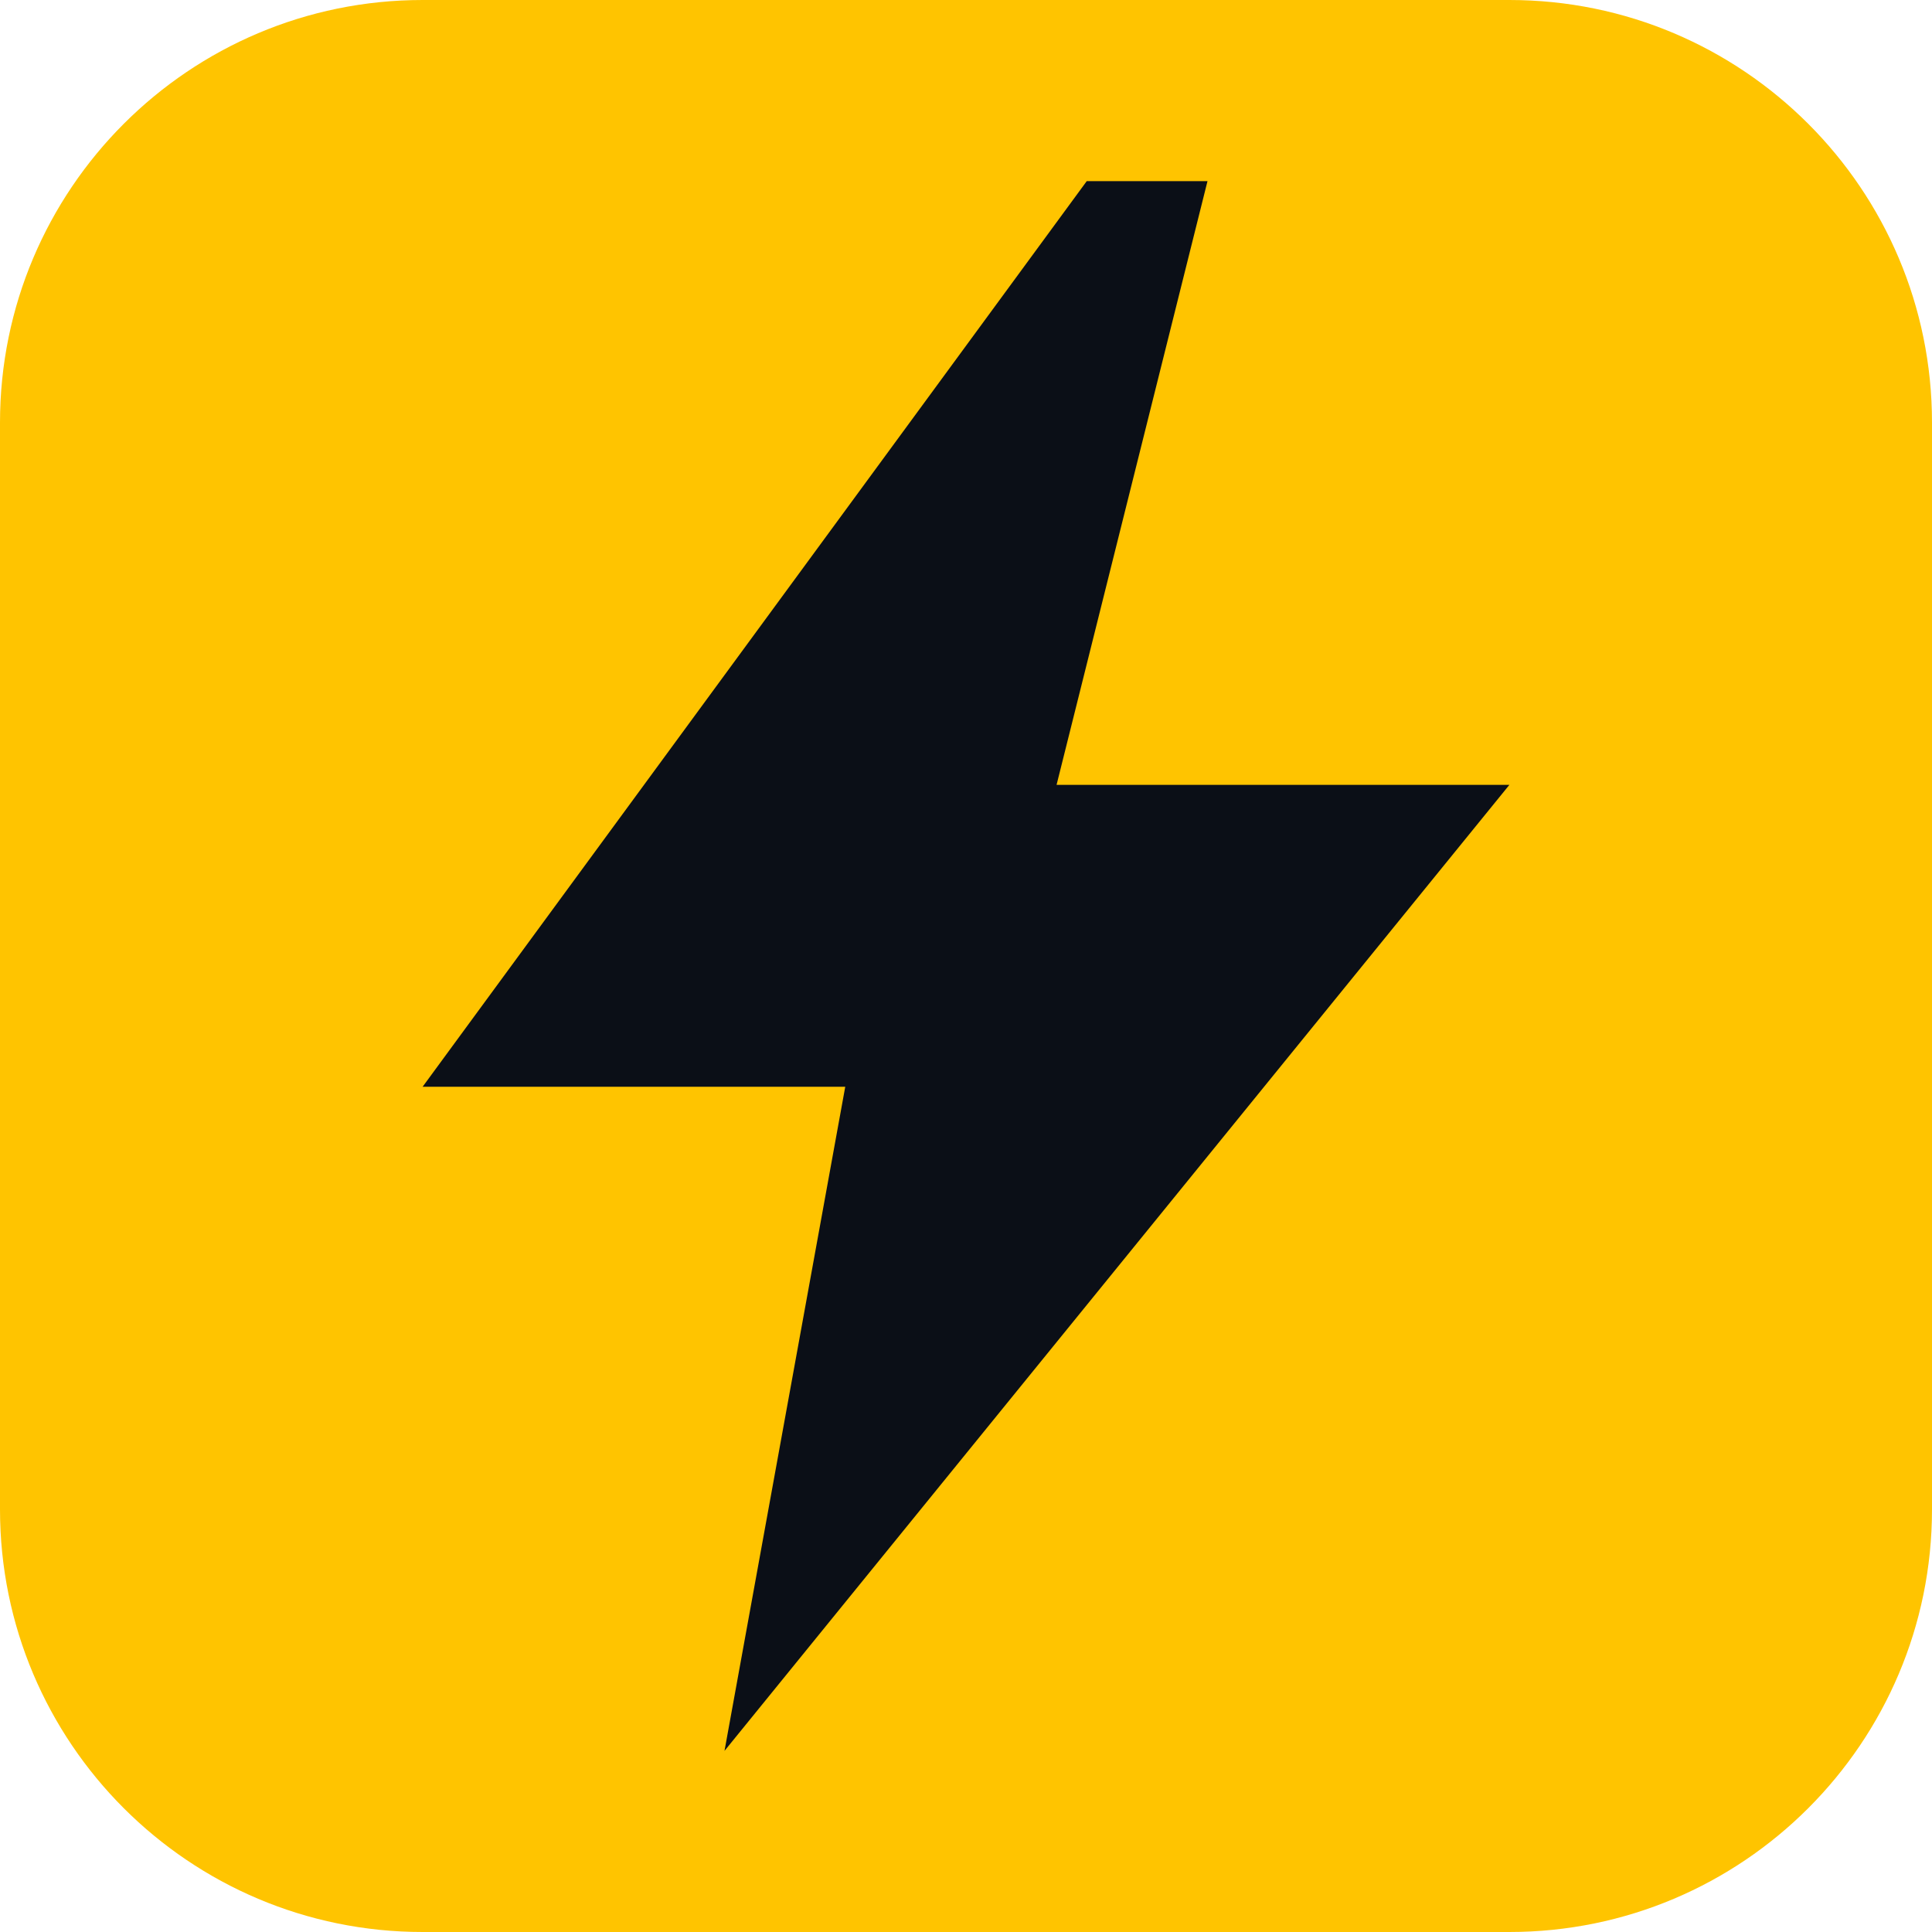
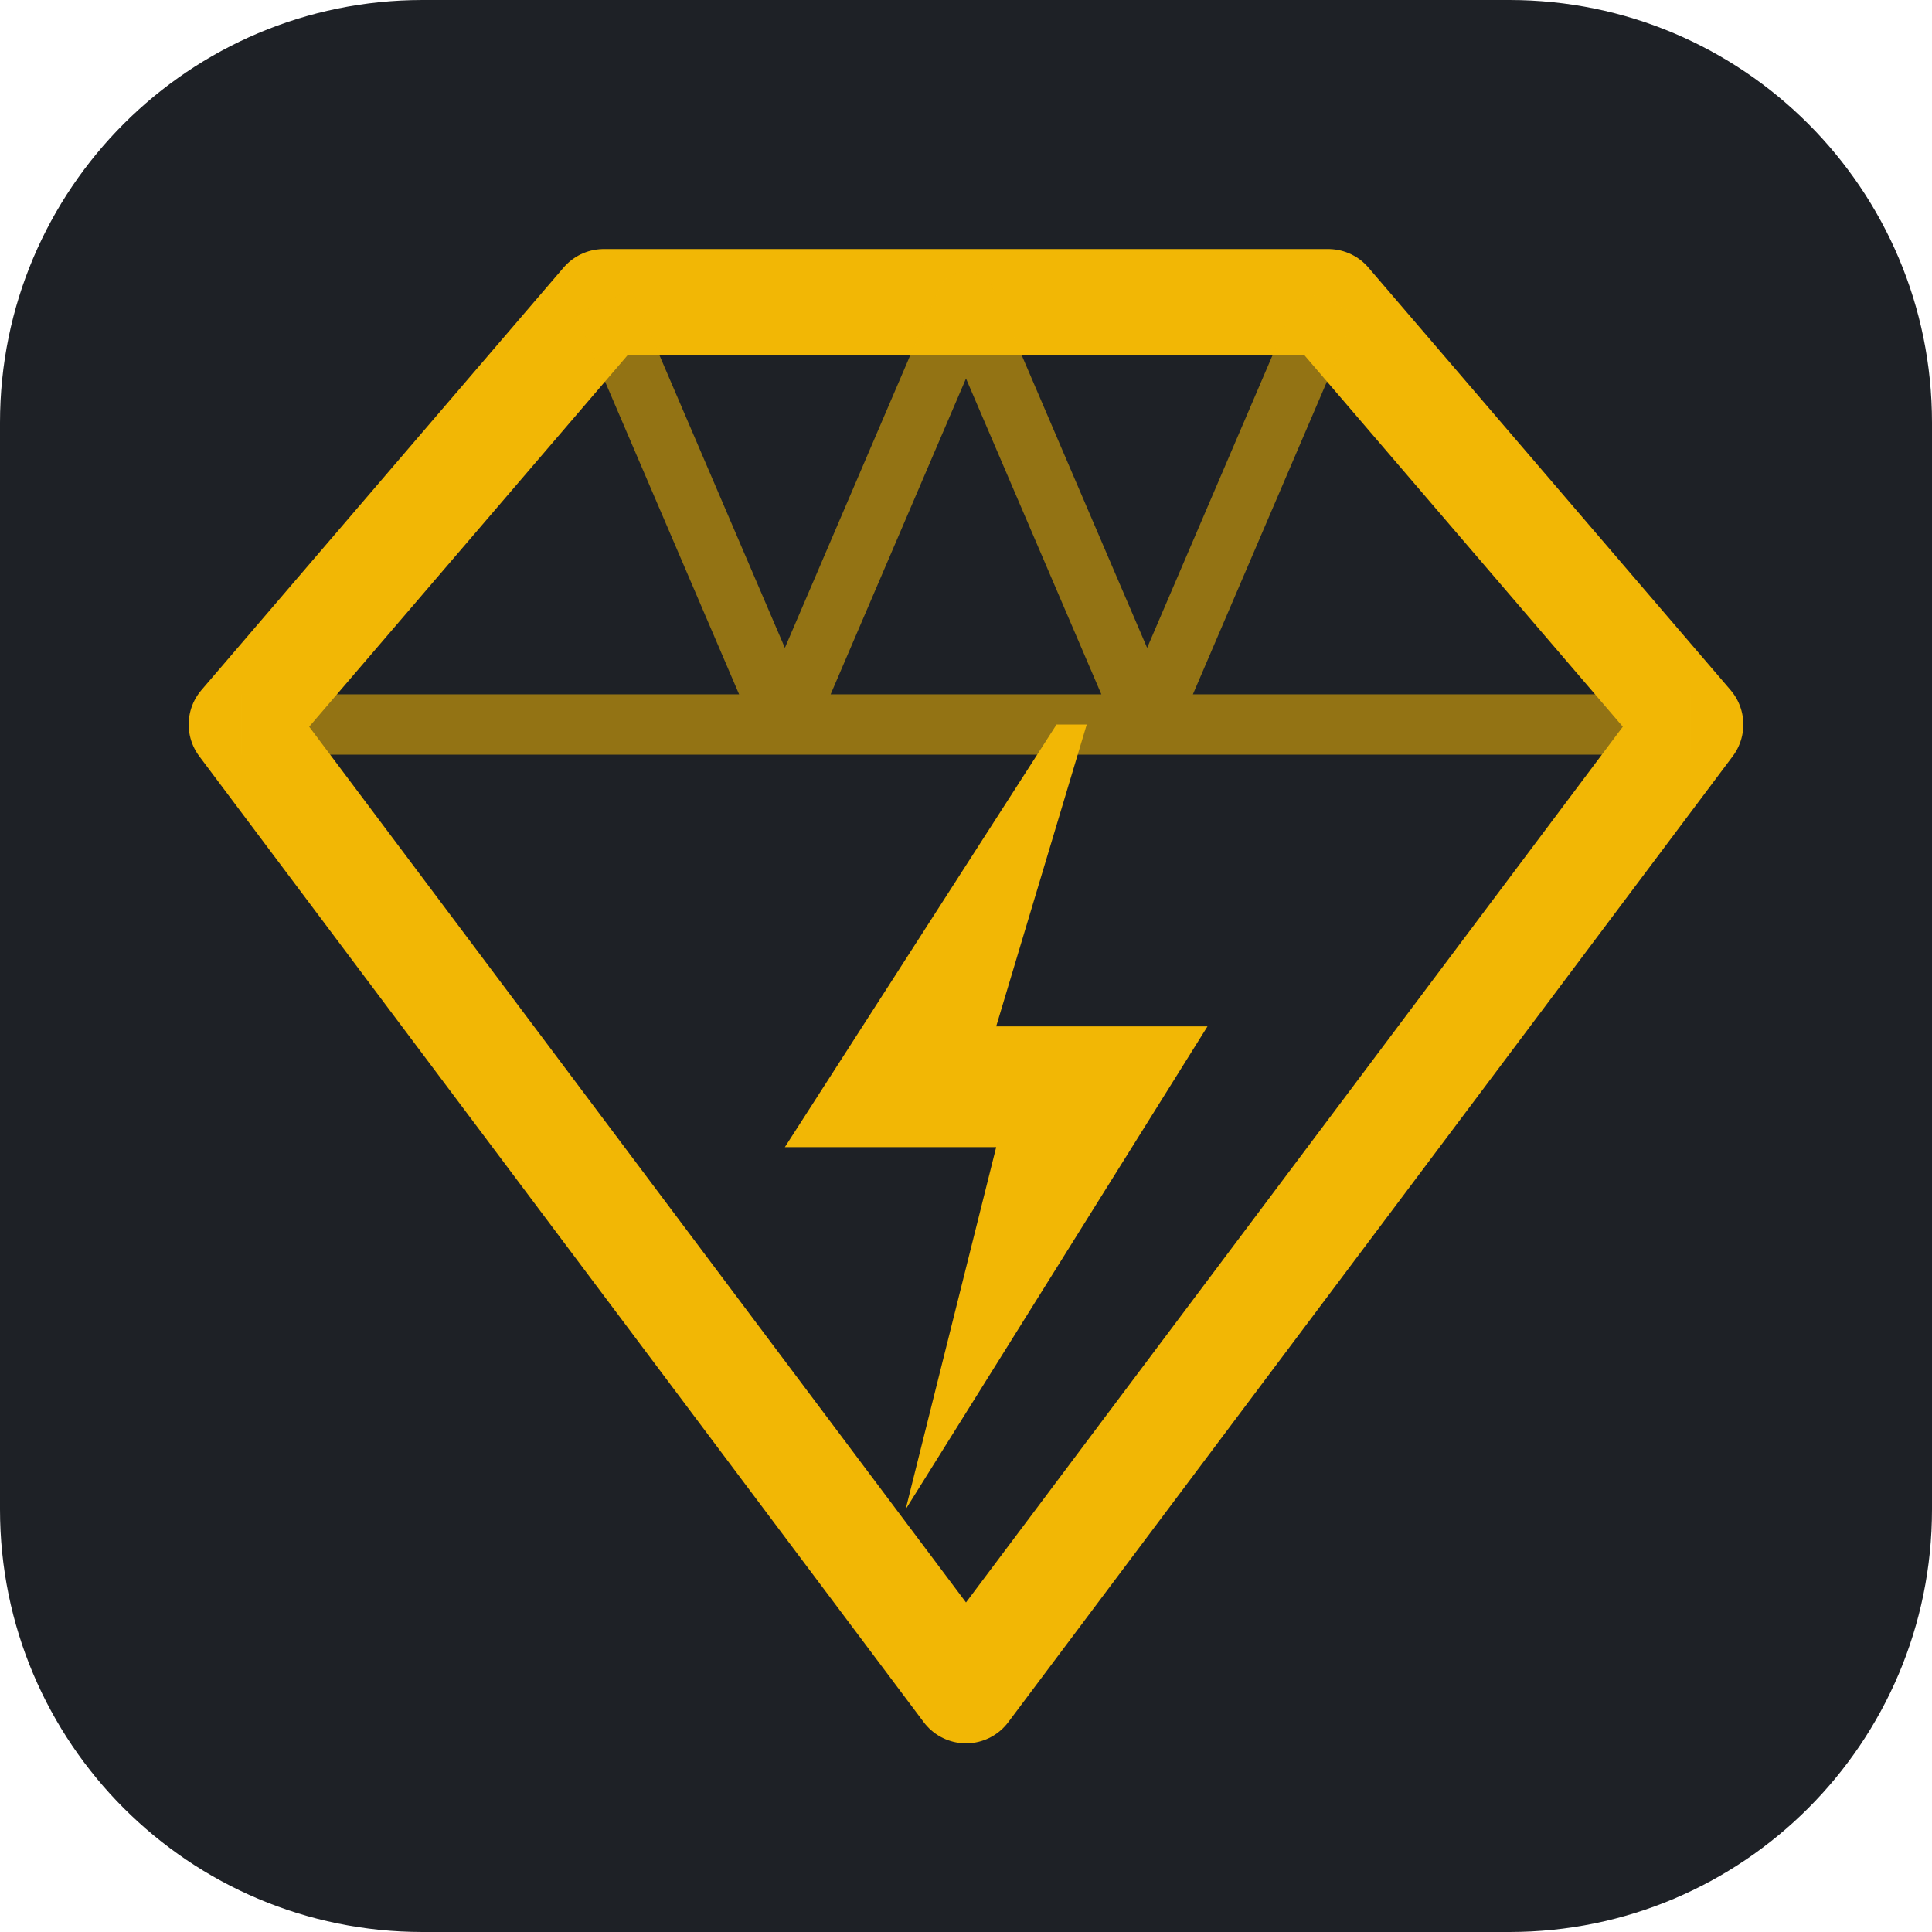
<svg xmlns="http://www.w3.org/2000/svg" viewBox="0 0 64 64" role="img" aria-label="Brilliant Energy">
-   <rect width="64" height="64" rx="14" fill="#FFC400" />
-   <path d="M36 6 14 36h14l-4 22 26-32H35l5-20z" fill="#0B0F17" />
+   <rect width="64" height="64" rx="14" fill="#1E2126" />
+   <path d="M20 10h24l12 14-24 32L8 24z" fill="none" stroke="#F2B705" stroke-width="3.5" stroke-linejoin="round" />
+   <path d="M8 24h48M20 10l6 14 6-14 6 14 6-14" fill="none" stroke="#F2B705" stroke-width="2" stroke-linejoin="round" opacity=".55" />
+   <path d="M35 24 26 38h7l-3 12 10-16h-7l3-10z" fill="#F2B705" />
</svg>
